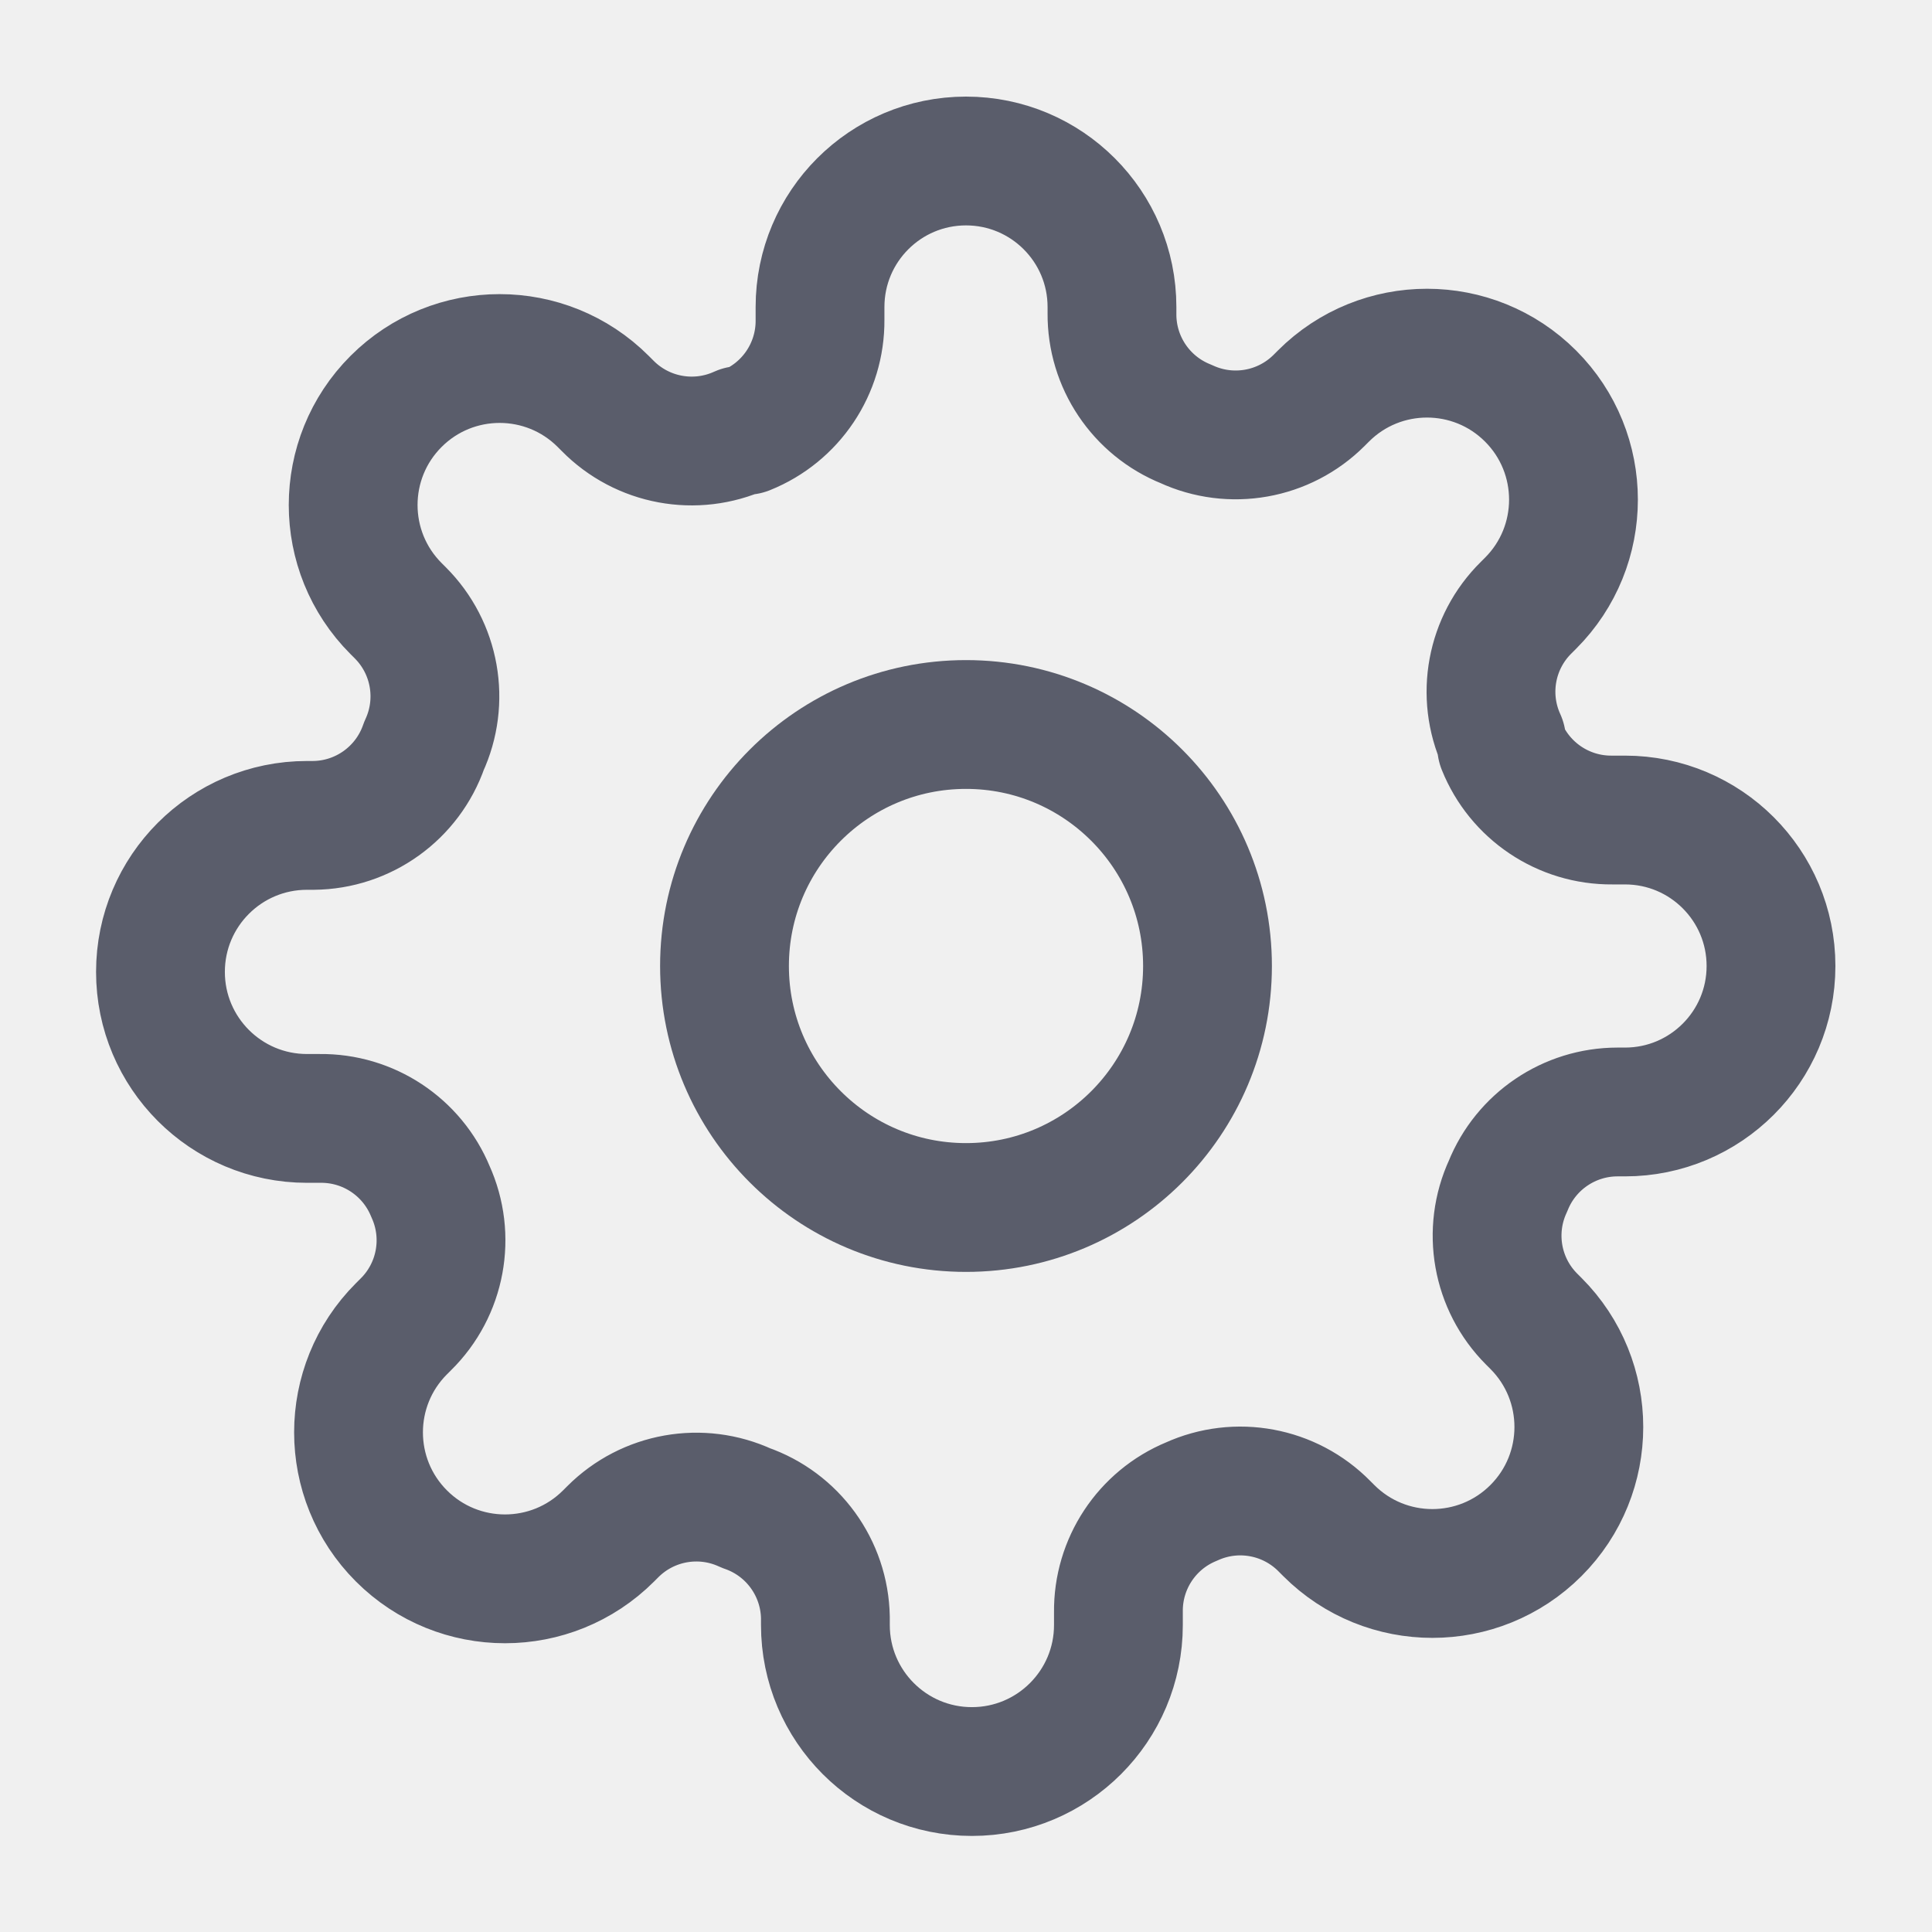
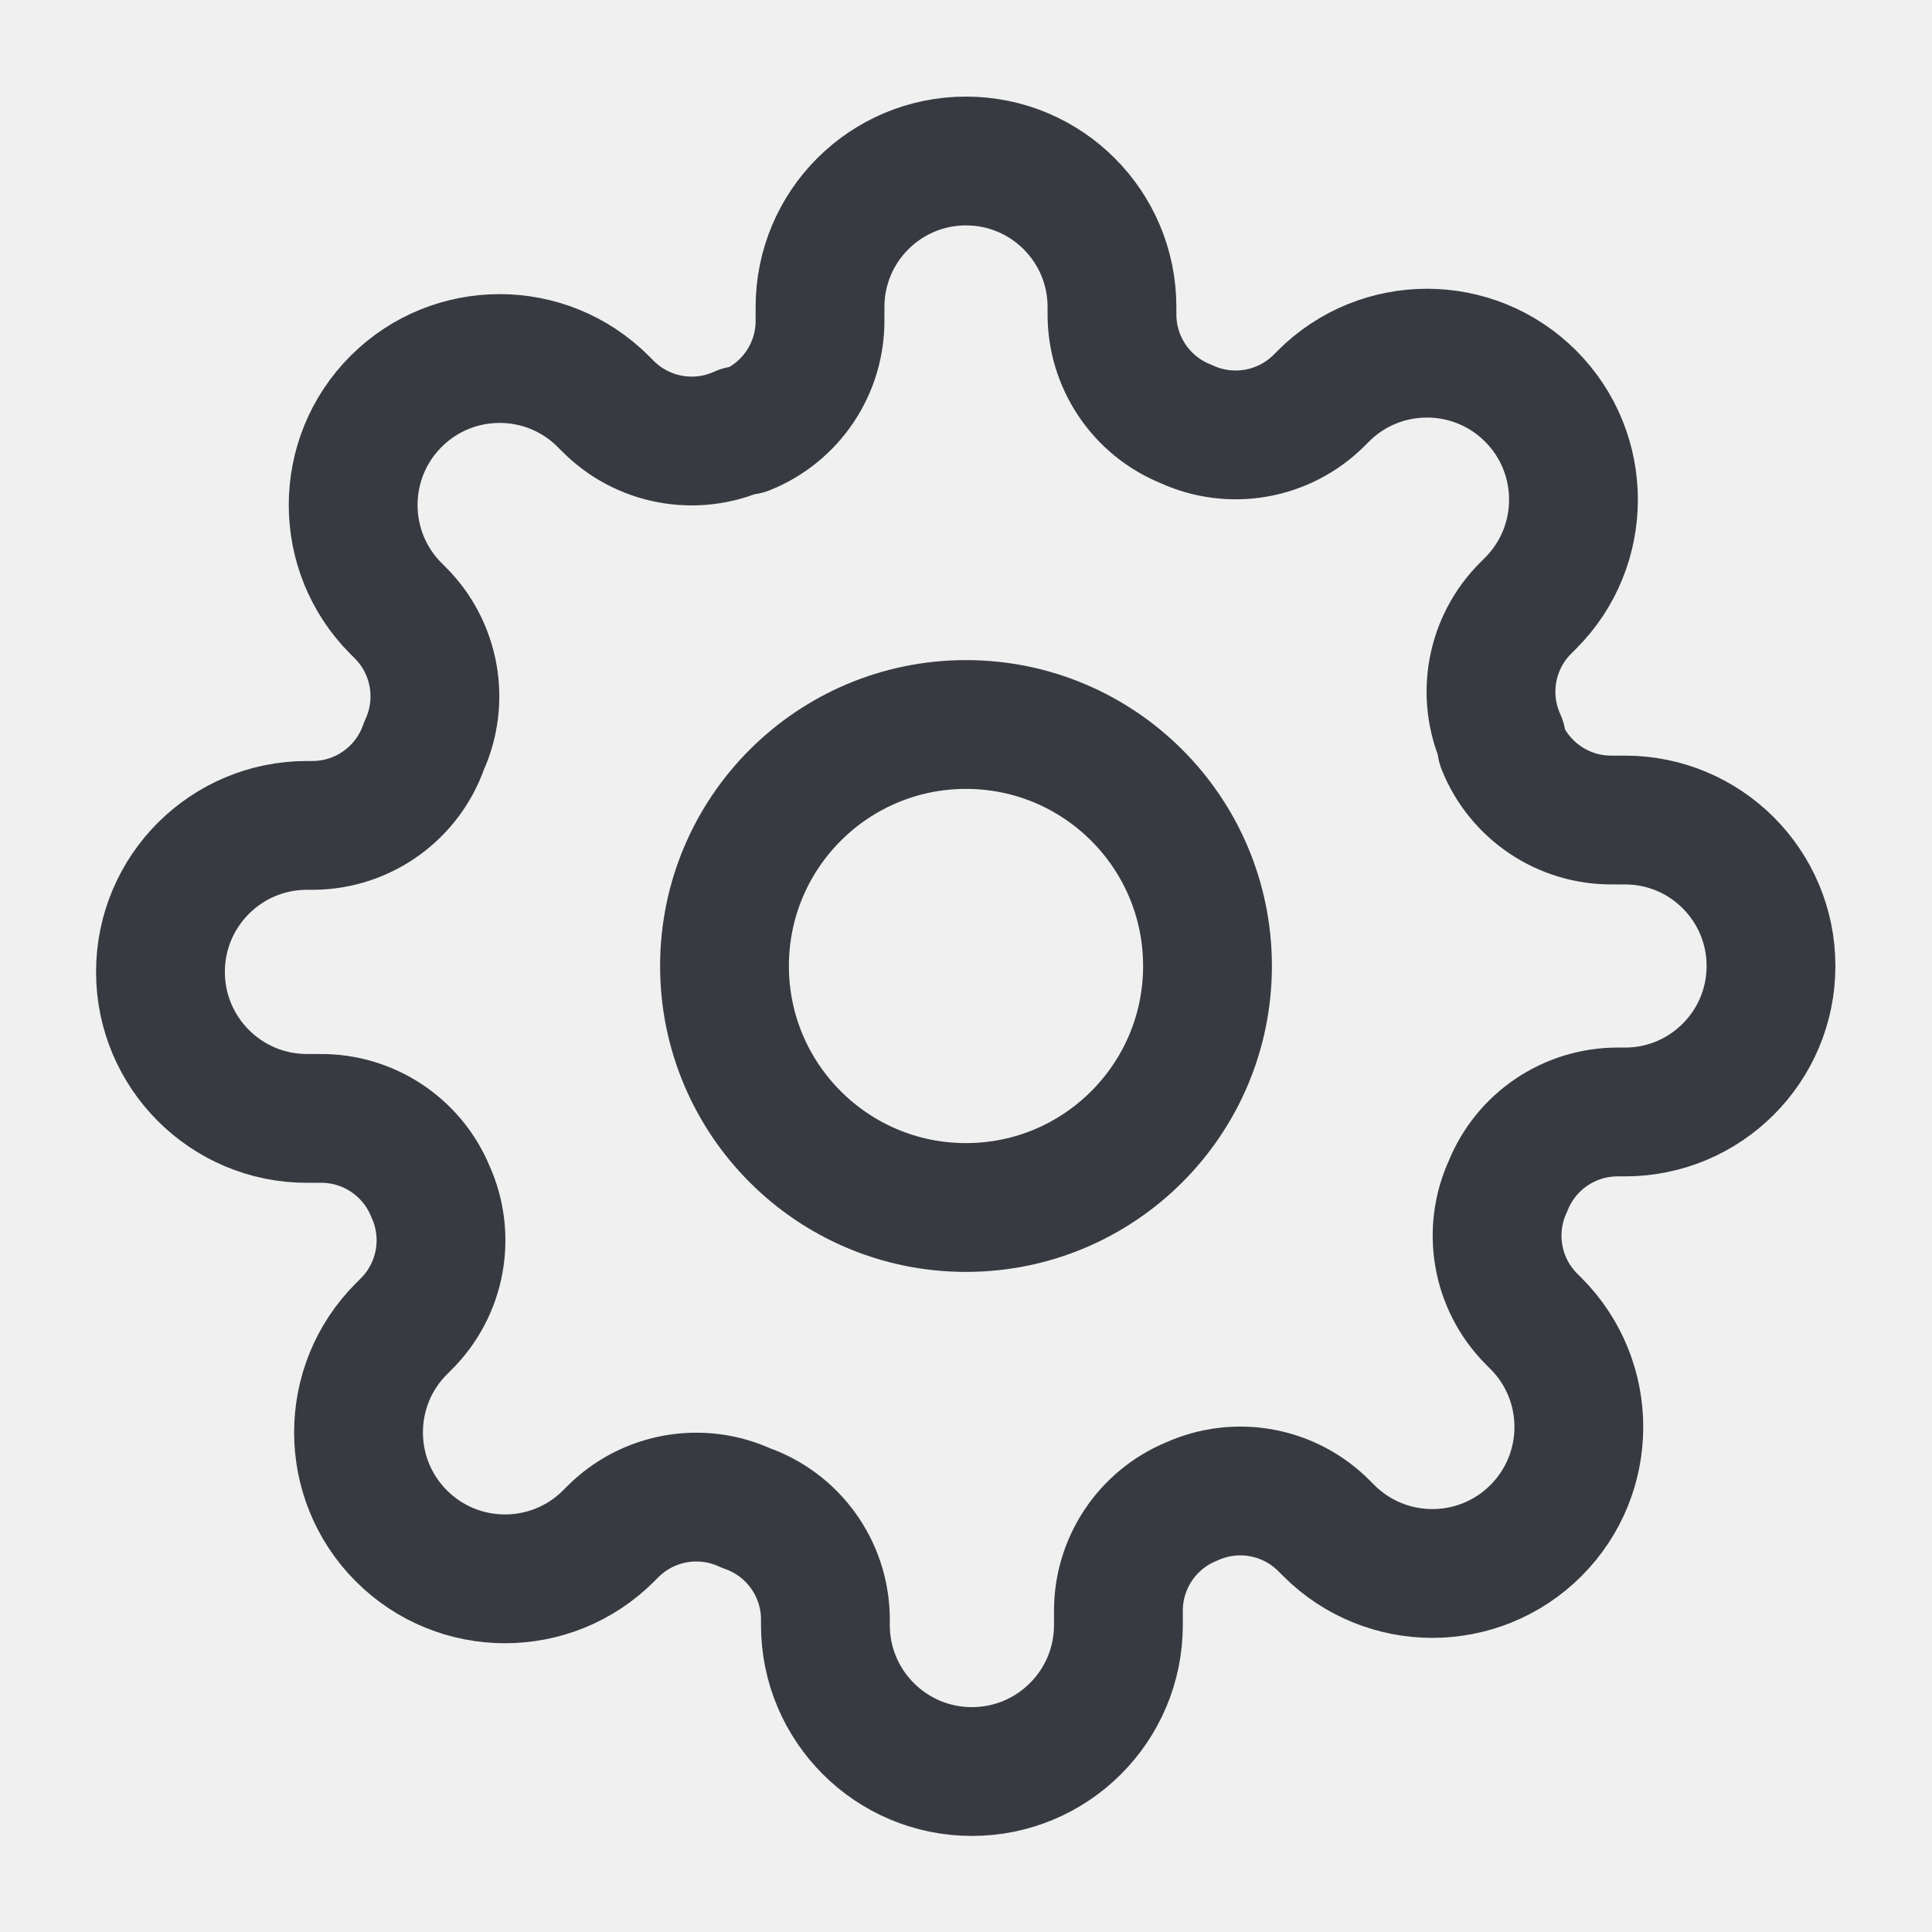
<svg xmlns="http://www.w3.org/2000/svg" width="18" height="18" fill="none" viewBox="0 0 18 18">
-   <g stroke="#5a5d6b" stroke-linecap="round" stroke-linejoin="round" stroke-width="1.2" clip-path="url(#a)">
+   <g stroke="#383A42" stroke-linecap="round" stroke-linejoin="round" stroke-width="1.2" clip-path="url(#a)">
    <path d="M9 11.25a2.25 2.25 0 1 0 0-4.5 2.25 2.25 0 0 0 0 4.5" />
    <path d="M14.05 11.05a1.1 1.1 0 0 0 .22 1.24l.04.04a1.36 1.36 0 1 1-1.93 1.93l-.04-.04a1.1 1.1 0 0 0-1.24-.23 1.1 1.1 0 0 0-.68 1.03v.12a1.36 1.36 0 1 1-2.73 0v-.07a1.1 1.1 0 0 0-.74-1.02 1.1 1.1 0 0 0-1.24.22l-.04.04a1.36 1.36 0 1 1-1.93-1.93l.04-.04a1.1 1.1 0 0 0 .23-1.24 1.1 1.1 0 0 0-1.03-.68h-.12a1.36 1.36 0 1 1 0-2.73h.06a1.1 1.1 0 0 0 1.03-.74 1.1 1.1 0 0 0-.22-1.24l-.04-.04a1.36 1.36 0 1 1 1.93-1.93l.04.04a1.1 1.1 0 0 0 1.24.23h.05a1.1 1.1 0 0 0 .69-1.03v-.12a1.36 1.36 0 0 1 2.72 0v.06a1.1 1.1 0 0 0 .69 1.03 1.1 1.1 0 0 0 1.24-.22l.04-.04a1.36 1.36 0 1 1 1.93 1.93l-.04.04a1.1 1.1 0 0 0-.23 1.24v.05a1.1 1.1 0 0 0 1.03.69h.12a1.36 1.36 0 0 1 0 2.72h-.07a1.1 1.1 0 0 0-1.02.69" />
  </g>
  <defs>
    <clipPath id="a">
      <path fill="#fff" d="M0 0h18v18H0z" />
    </clipPath>
  </defs>
</svg>
